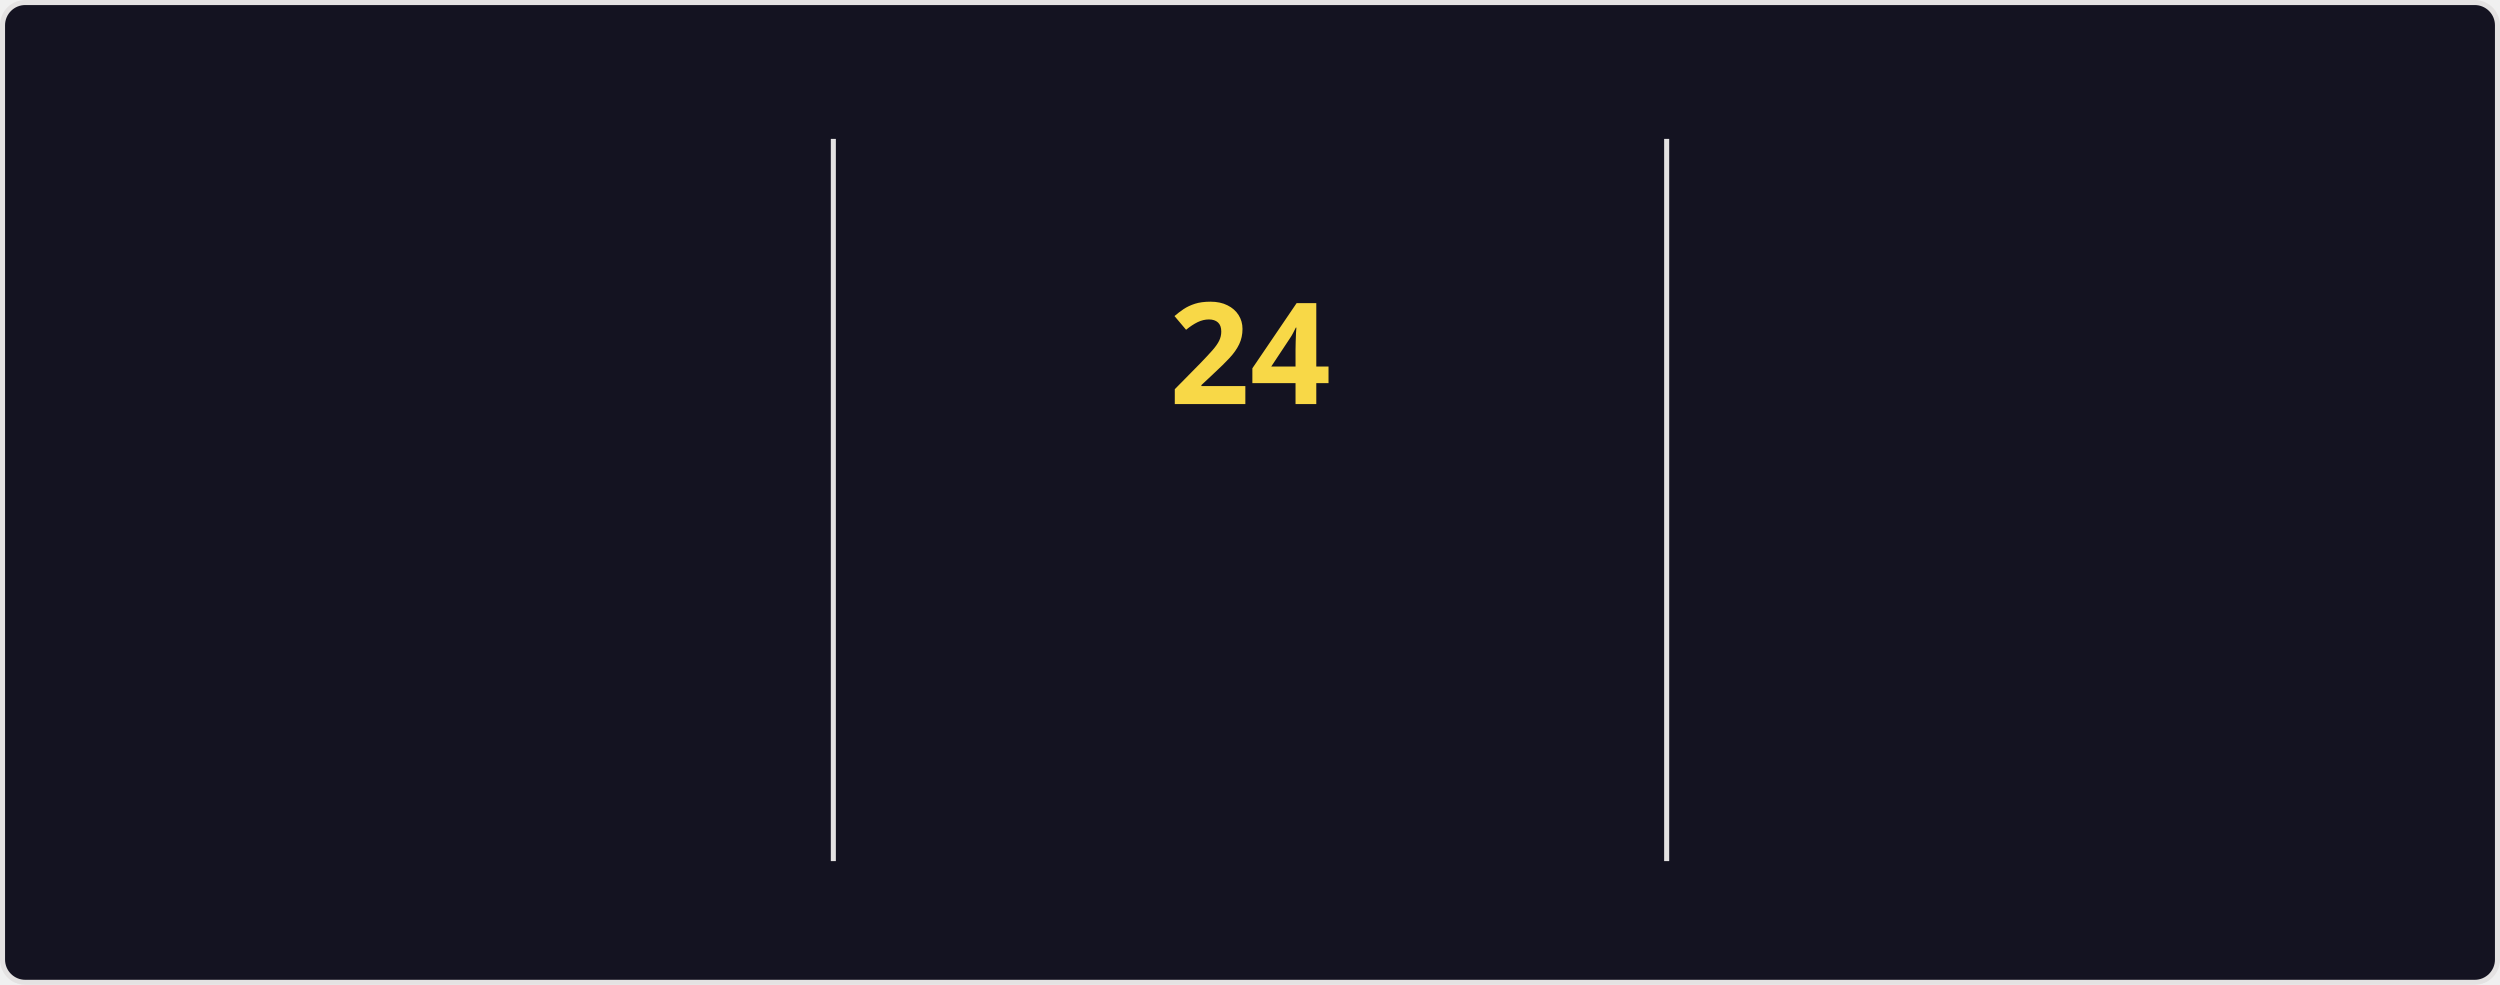
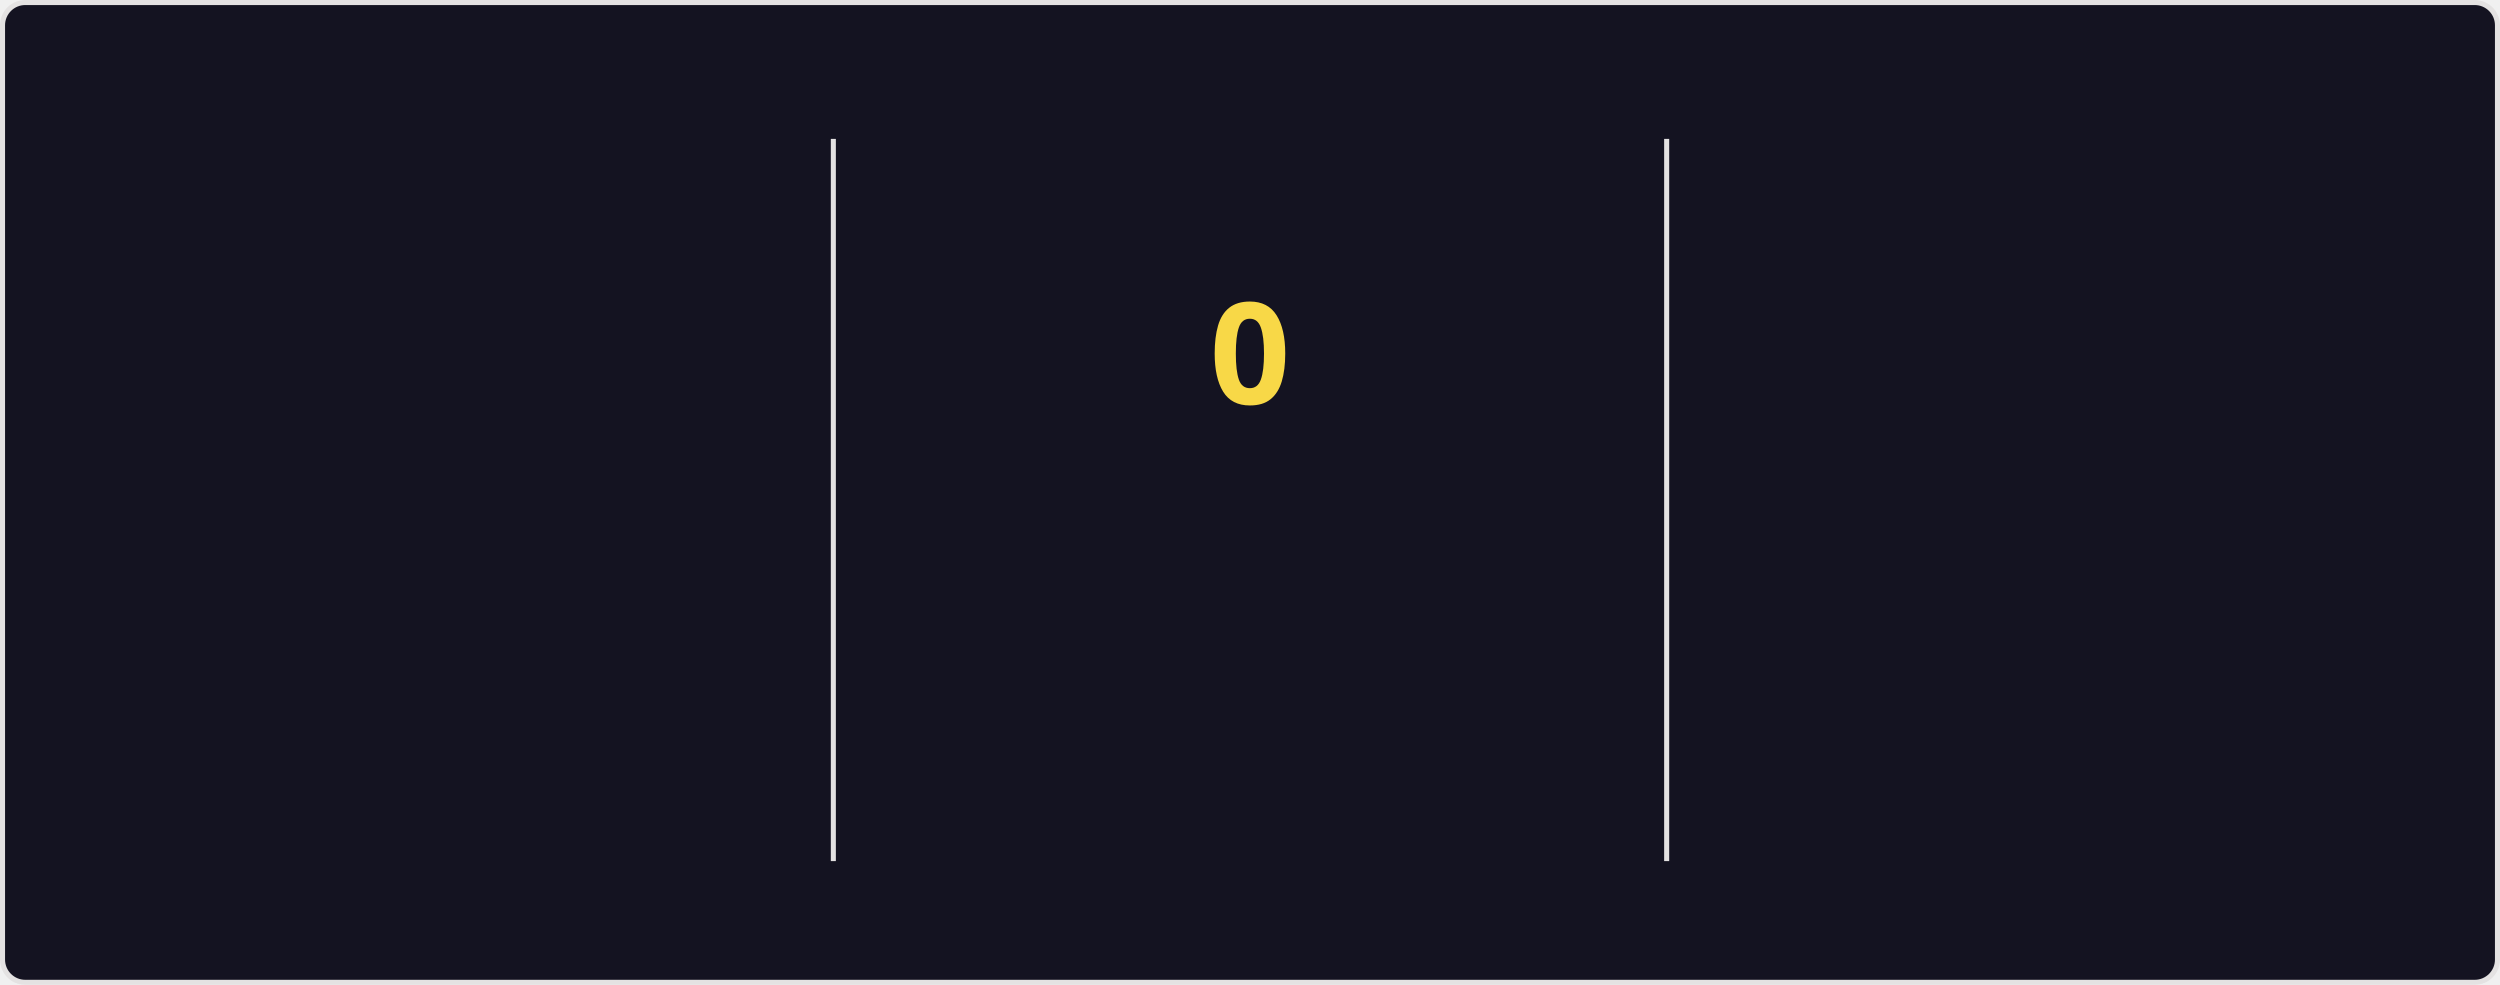
<svg xmlns="http://www.w3.org/2000/svg" style="isolation: isolate" viewBox="0 0 495 195" width="495px" height="195px" direction="ltr">
  <style>
    @keyframes currstreak {
      0% { font-size: 3px; opacity: 0.2; }
      80% { font-size: 34px; opacity: 1; }
      100% { font-size: 28px; opacity: 1; }
    }
    @keyframes fadein {
      0% { opacity: 0; }
      100% { opacity: 1; }
    }
    .big-number {
      font-family: "Segoe UI", Ubuntu, sans-serif;
      font-weight: 700;
      font-size: 28px;
      fill: #fe428e;
    }
    .label {
      font-family: "Segoe UI", Ubuntu, sans-serif;
      font-weight: 400;
      font-size: 14px;
      fill: #fe428e;
    }
    .range-text {
      font-family: "Segoe UI", Ubuntu, sans-serif;
      font-weight: 400;
      font-size: 12px;
      fill: #a9fef7;
    }
    .current-streak-num {
      font-family: "Segoe UI", Ubuntu, sans-serif;
      font-weight: 700;
      font-size: 28px;
      fill: #f8d847;
    }</style>
  <defs>
    <clipPath id="outer_rectangle">
      <rect width="495" height="195" rx="4.5" />
    </clipPath>
    <mask id="mask_out_ring_behind_fire">
      <rect width="495" height="195" fill="white" />
      <ellipse id="mask-ellipse" cx="247.5" cy="32" rx="13" ry="18" fill="black" />
    </mask>
  </defs>
  <g clip-path="url(#outer_rectangle)">
    <g style="isolation: isolate">
      <rect fill="#141321" rx="4.5" x="0.5" y="0.5" width="494" height="194" stroke="#e4e2e2" />
    </g>
    <g style="isolation: isolate">
      <line x1="165" y1="28" x2="165" y2="170" vector-effect="non-scaling-stroke" stroke-width="1" stroke="#e4e2e2" stroke-linejoin="miter" stroke-linecap="square" stroke-miterlimit="3" />
      <line x1="330" y1="28" x2="330" y2="170" vector-effect="non-scaling-stroke" stroke-width="1" stroke="#e4e2e2" stroke-linejoin="miter" stroke-linecap="square" stroke-miterlimit="3" />
    </g>
    <g style="isolation: isolate">
      <g transform="translate(82.5, 48)">
        <text x="0" y="32" stroke-width="0" text-anchor="middle" class="big-number" style="opacity: 0; animation: fadein 0.5s linear forwards 0.6s">
            5.6K
          </text>
      </g>
      <g transform="translate(82.5, 84)">
        <text x="0" y="32" stroke-width="0" text-anchor="middle" class="label" style="opacity: 0; animation: fadein 0.5s linear forwards 0.7s">
            Total Contributions
          </text>
      </g>
      <g transform="translate(82.5, 114)">
        <text x="0" y="32" stroke-width="0" text-anchor="middle" class="range-text" style="opacity: 0; animation: fadein 0.5s linear forwards 0.8s">
            Aug 3 - Present
          </text>
      </g>
    </g>
    <g style="isolation: isolate">
      <g mask="url(#mask_out_ring_behind_fire)">
        <circle cx="247.5" cy="71" r="40" fill="none" stroke="#fe428e" stroke-width="5" style="opacity: 0; animation: fadein 0.5s linear forwards 0.4s" />
      </g>
      <g transform="translate(247.5, 19.5)" stroke-opacity="0" style="opacity: 0; animation: fadein 0.5s linear forwards 0.6s">
        <path d="M -12 -0.5 L 15 -0.5 L 15 23.5 L -12 23.5 L -12 -0.5 Z" fill="none" />
        <path d="M 1.5 0.67 C 1.5 0.67 2.24 3.32 2.24 5.47 C 2.24 7.53 0.89 9.2 -1.17 9.2 C -3.23 9.2 -4.79 7.53 -4.79 5.47 L -4.76 5.11 C -6.78 7.51 -8 10.62 -8 13.99 C -8 18.41 -4.42 22 0 22 C 4.42 22 8 18.41 8 13.99 C 8 8.6 5.41 3.79 1.5 0.67 Z M -0.29 19 C -2.07 19 -3.51 17.6 -3.51 15.86 C -3.51 14.24 -2.46 13.1 -0.7 12.74 C 1.07 12.38 2.9 11.53 3.92 10.16 C 4.31 11.45 4.51 12.81 4.51 14.2 C 4.51 16.85 2.36 19 -0.29 19 Z" fill="#fe428e" stroke-opacity="0" />
      </g>
      <g transform="translate(247.5, 48)">
        <text x="0" y="32" stroke-width="0" text-anchor="middle" class="current-streak-num" style="animation: currstreak 0.6s linear forwards">
-             24
+             0
          </text>
      </g>
      <g transform="translate(247.5, 108)">
        <text x="0" y="32" stroke-width="0" text-anchor="middle" class="label" style="opacity: 0; animation: fadein 0.5s linear forwards 0.9s">
            Current Streak
          </text>
      </g>
      <g transform="translate(247.5, 145)">
        <text x="0" y="21" stroke-width="0" text-anchor="middle" class="range-text" style="opacity: 0; animation: fadein 0.5s linear forwards 0.9s">
-             Jul 12 - Aug 4
+             0 days
          </text>
      </g>
    </g>
    <g style="isolation: isolate">
      <g transform="translate(412.5, 48)">
        <text x="0" y="32" stroke-width="0" text-anchor="middle" class="big-number" style="opacity: 0; animation: fadein 0.5s linear forwards 1.2s">
            24
          </text>
      </g>
      <g transform="translate(412.5, 84)">
        <text x="0" y="32" stroke-width="0" text-anchor="middle" class="label" style="opacity: 0; animation: fadein 0.5s linear forwards 1.3s">
            Longest Streak
          </text>
      </g>
      <g transform="translate(412.5, 114)">
        <text x="0" y="32" stroke-width="0" text-anchor="middle" class="range-text" style="opacity: 0; animation: fadein 0.5s linear forwards 1.4s">
            Jul 12 - Aug 4
          </text>
      </g>
    </g>
  </g>
</svg>
